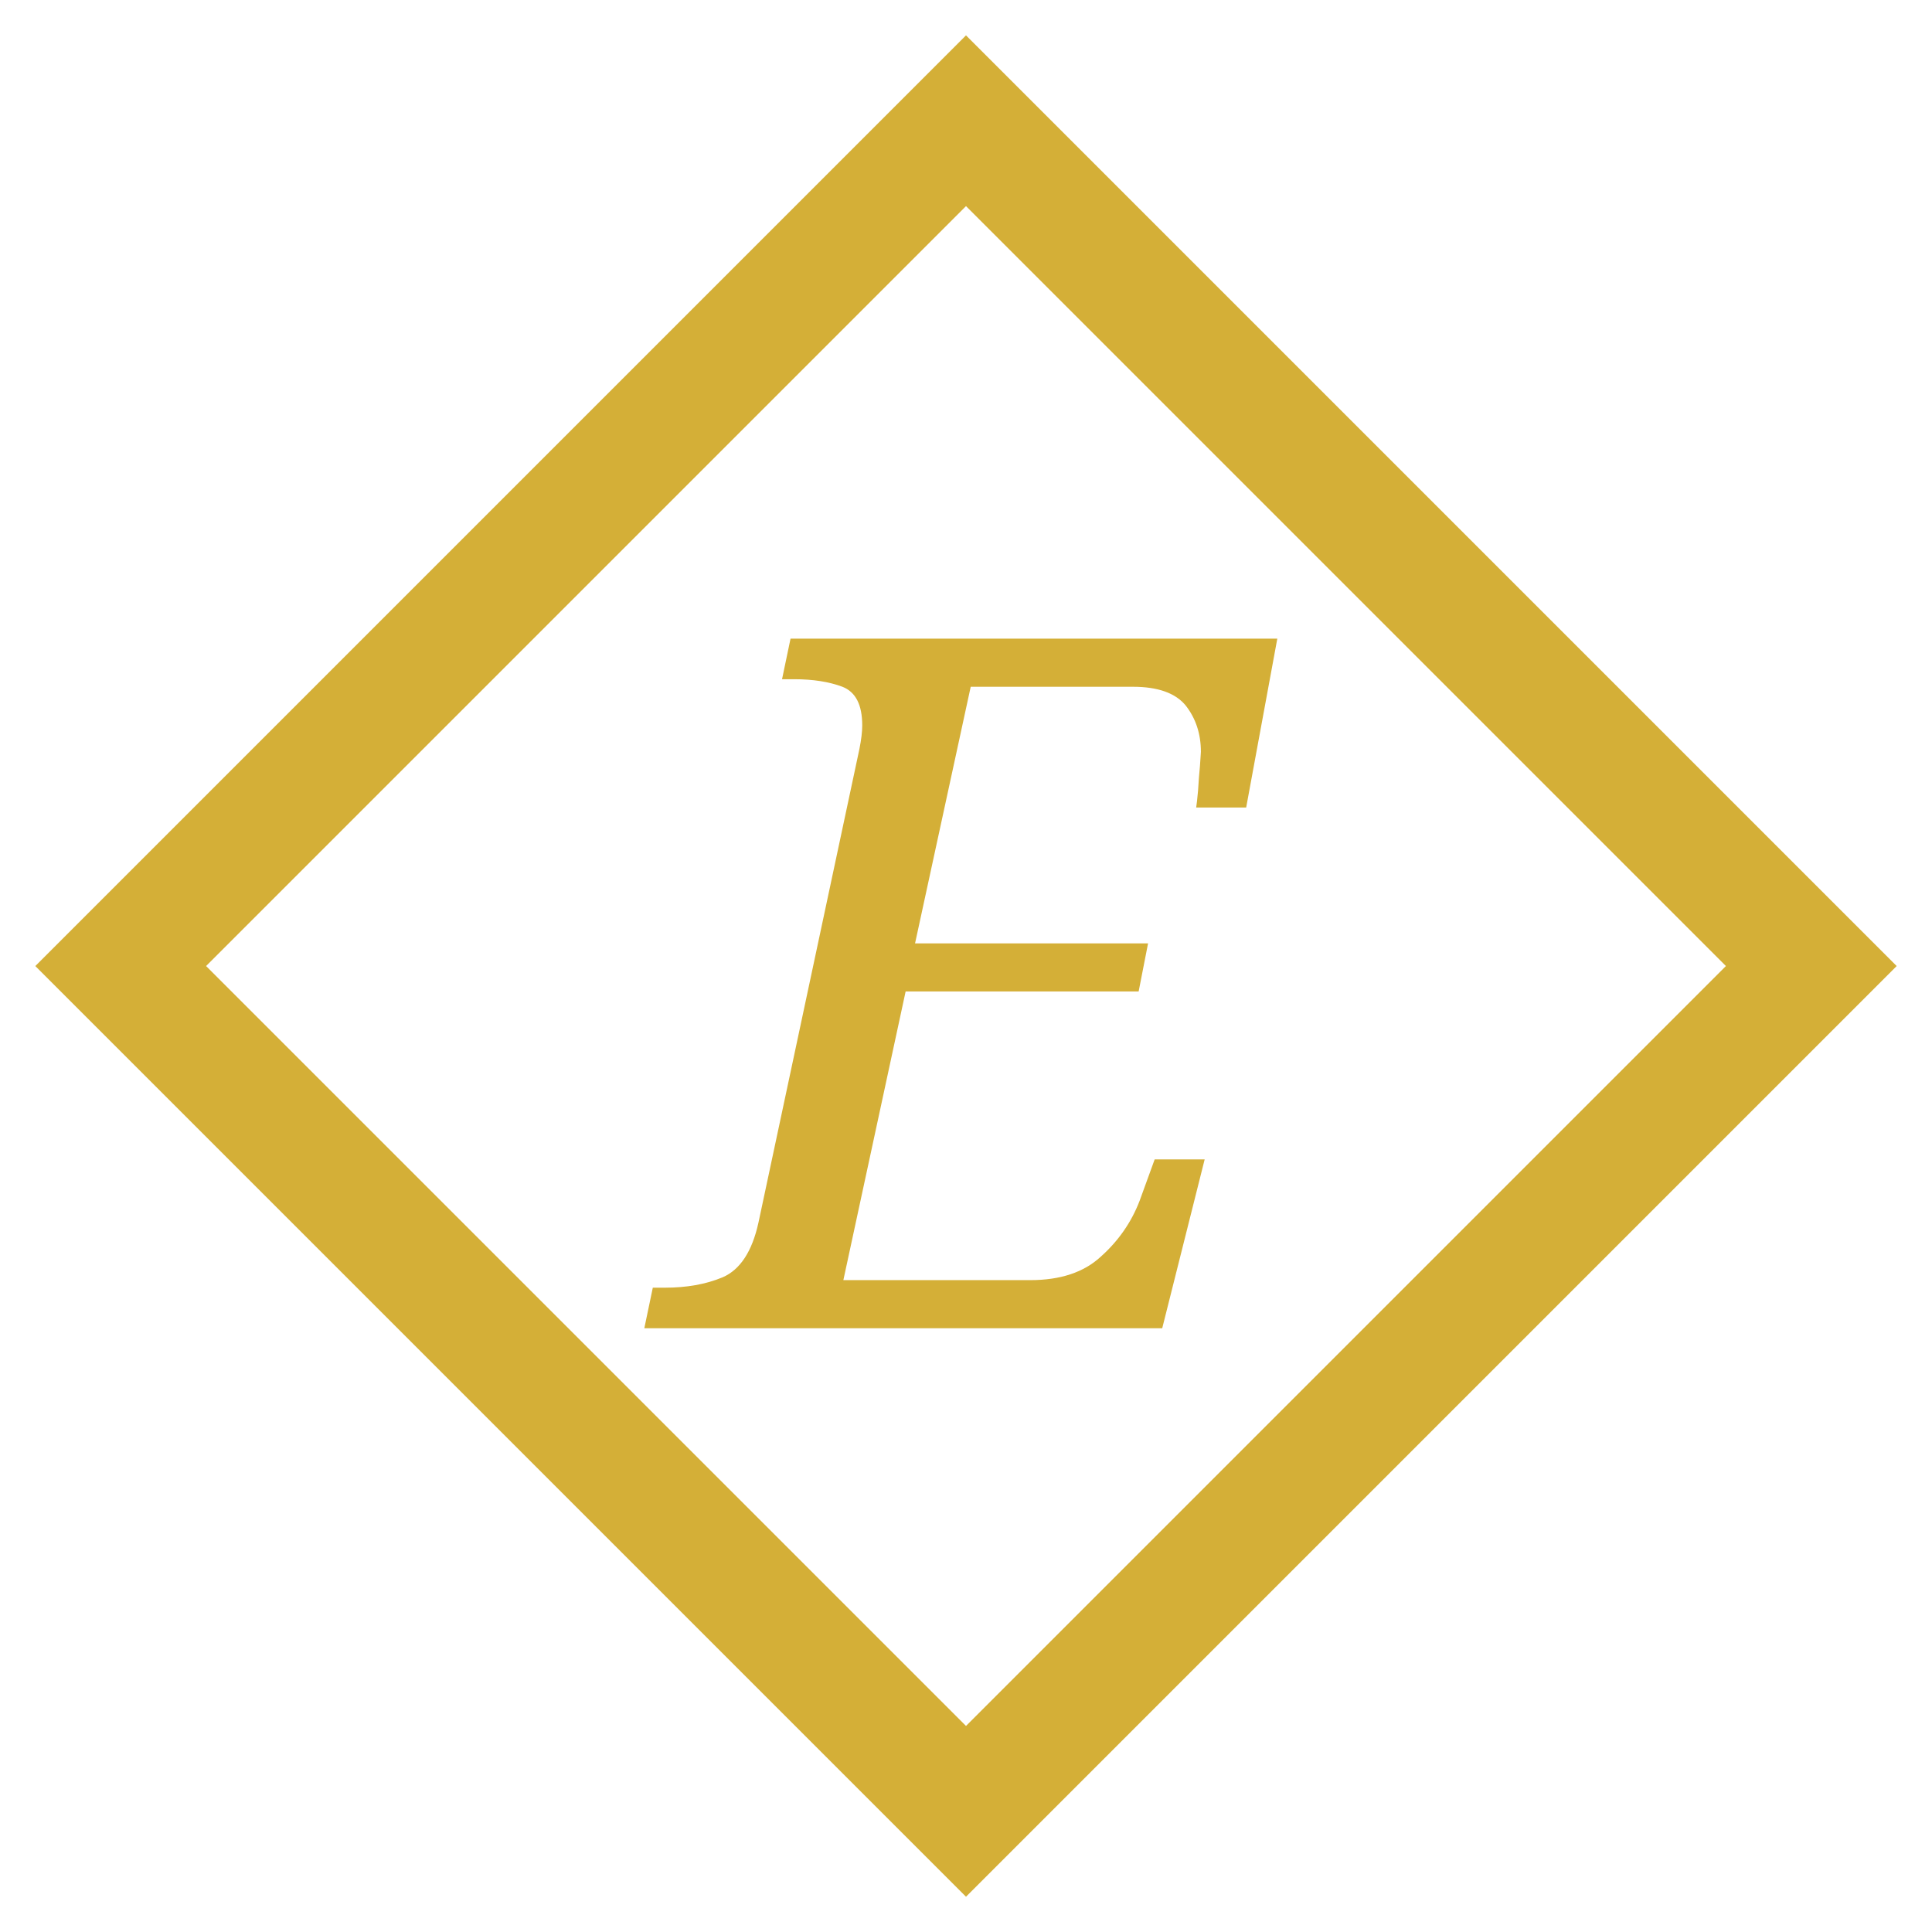
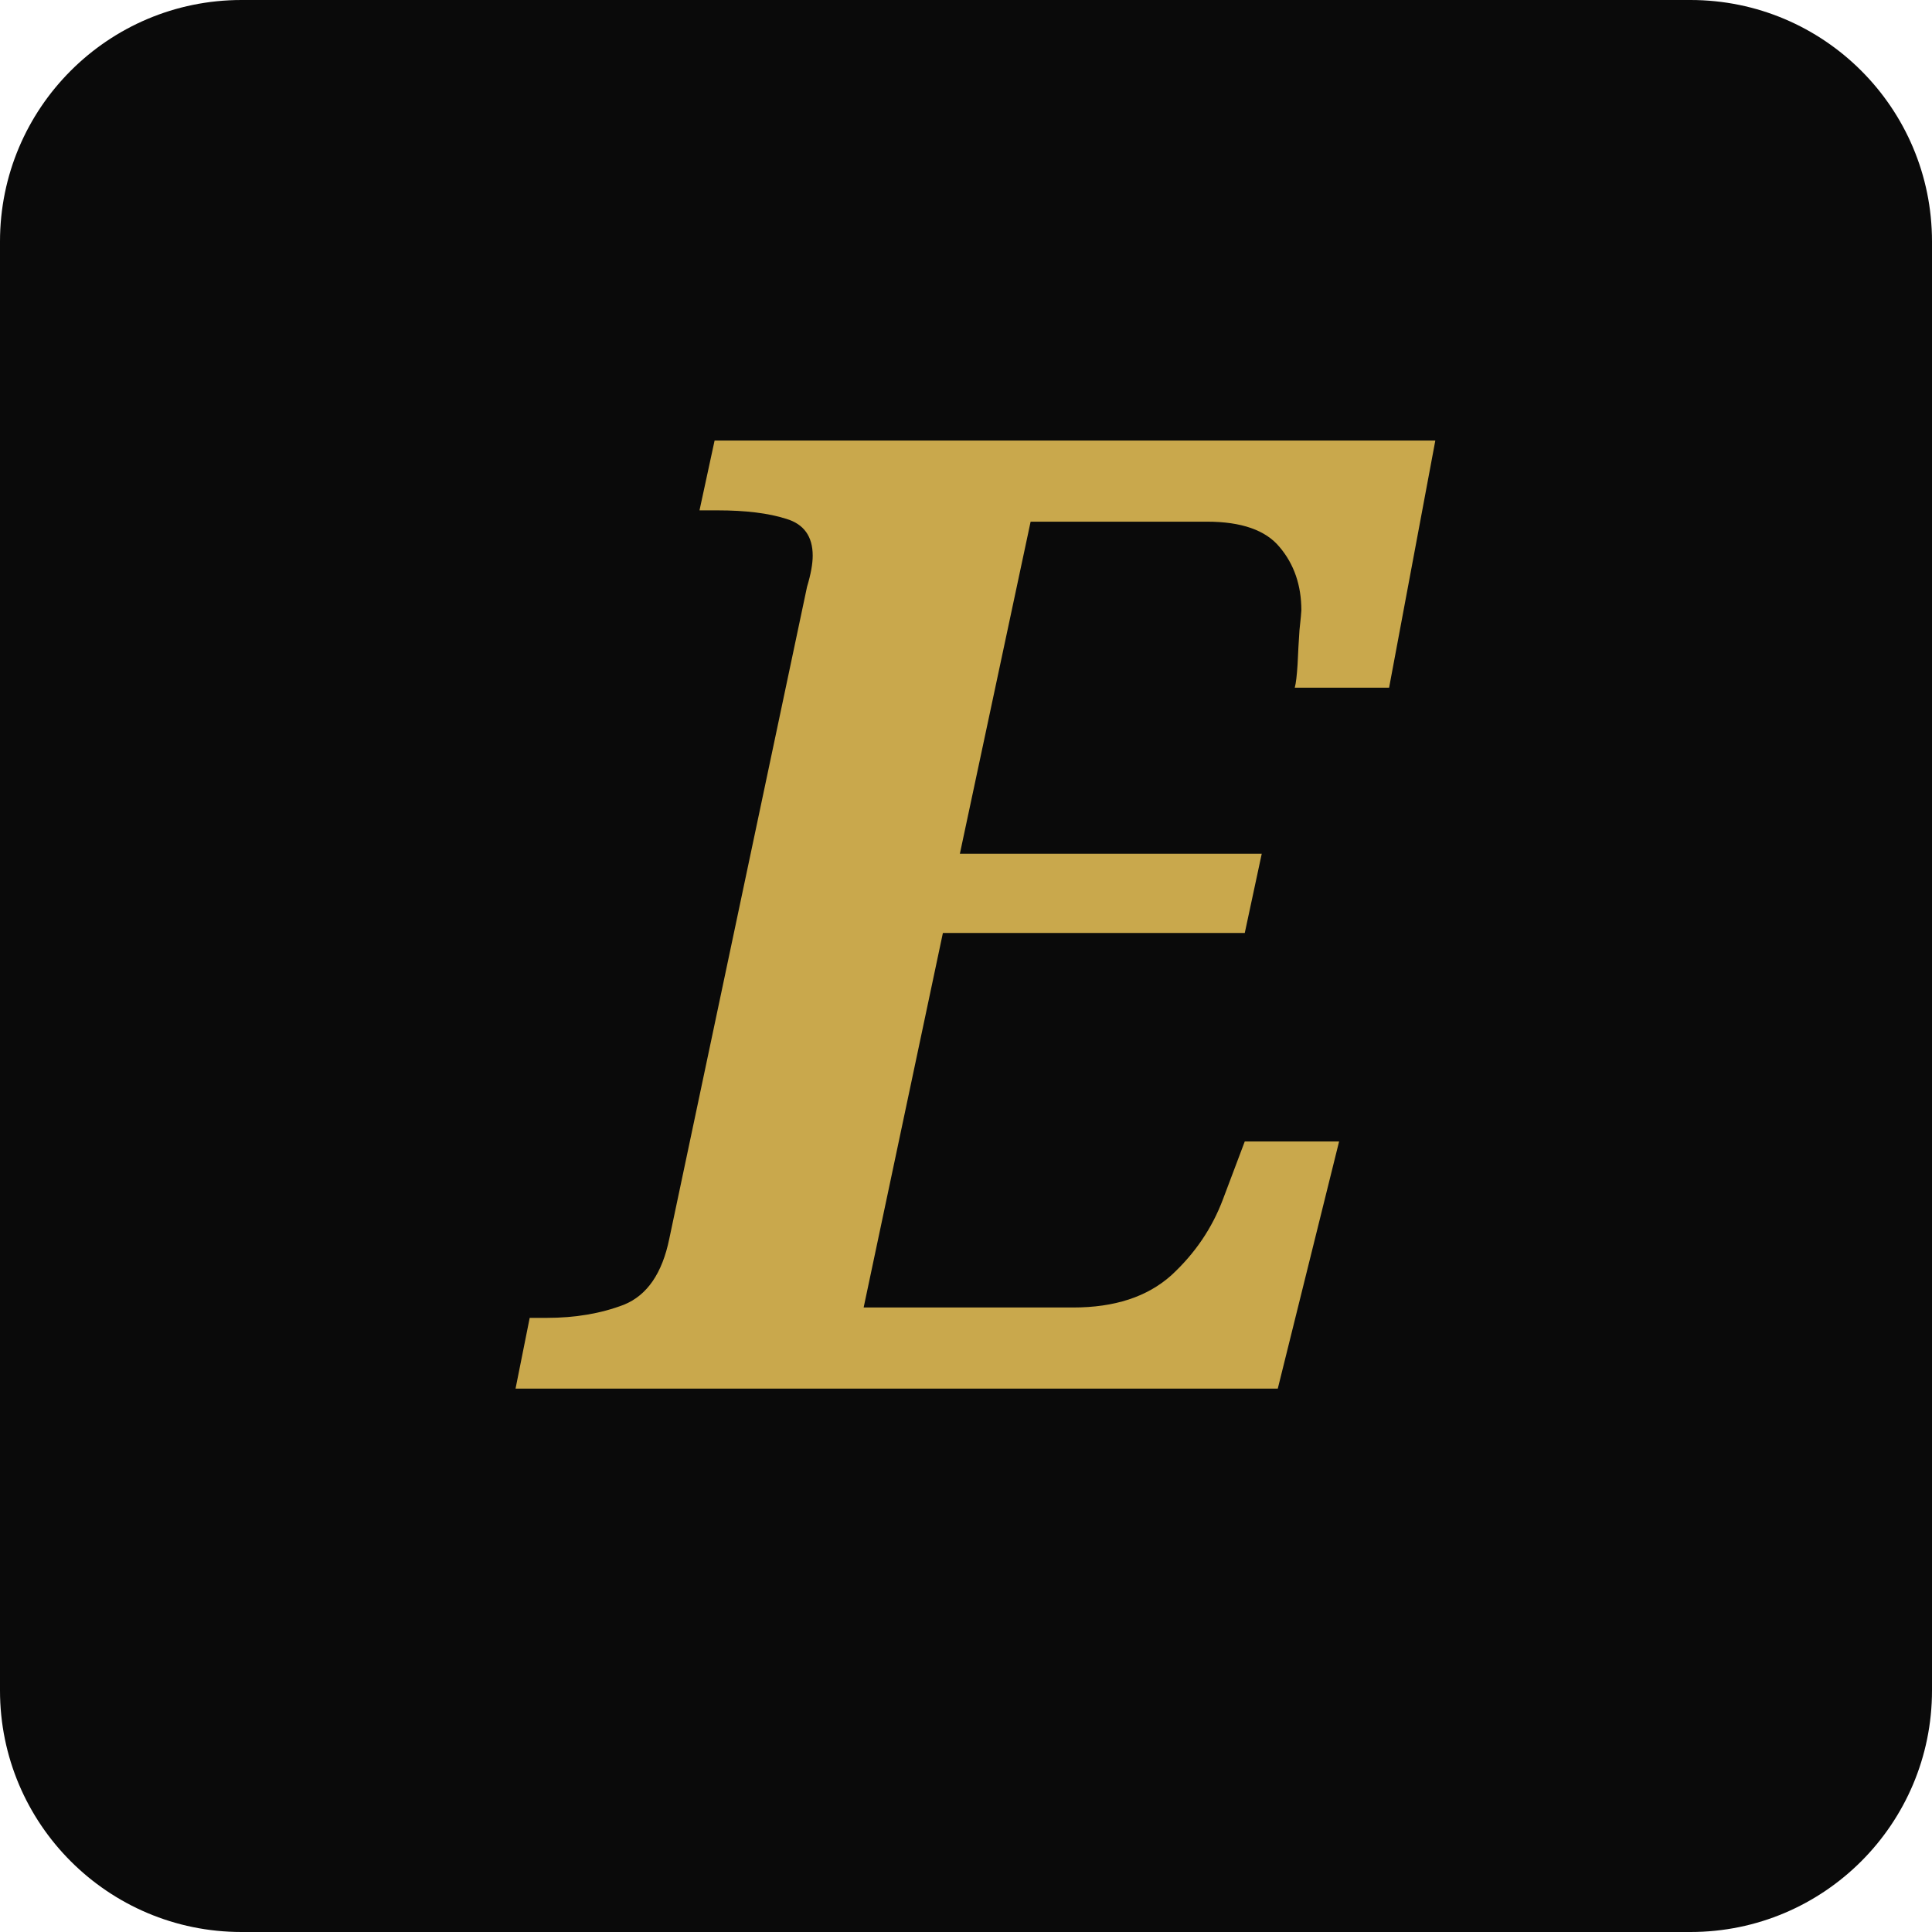
- <svg xmlns="http://www.w3.org/2000/svg" width="32" height="32" viewBox="0 0 32 32" fill="none">
-   <rect x="16" y="2" width="19.8" height="19.8" transform="rotate(45 16 2)" stroke="#D4AF37" stroke-width="2" />
-   <text x="16" y="22" font-family="serif" font-size="16" fill="#D4AF37" text-anchor="middle" font-style="italic">E</text>
+ <svg xmlns="http://www.w3.org/2000/svg" viewBox="0 0 32 32">
+   <rect width="32" height="32" rx="4" fill="#0a0a0a" />
+   <text x="16" y="23" text-anchor="middle" font-family="Georgia, serif" font-size="22" font-weight="bold" font-style="italic" fill="#C9A84C">E</text>
</svg>
